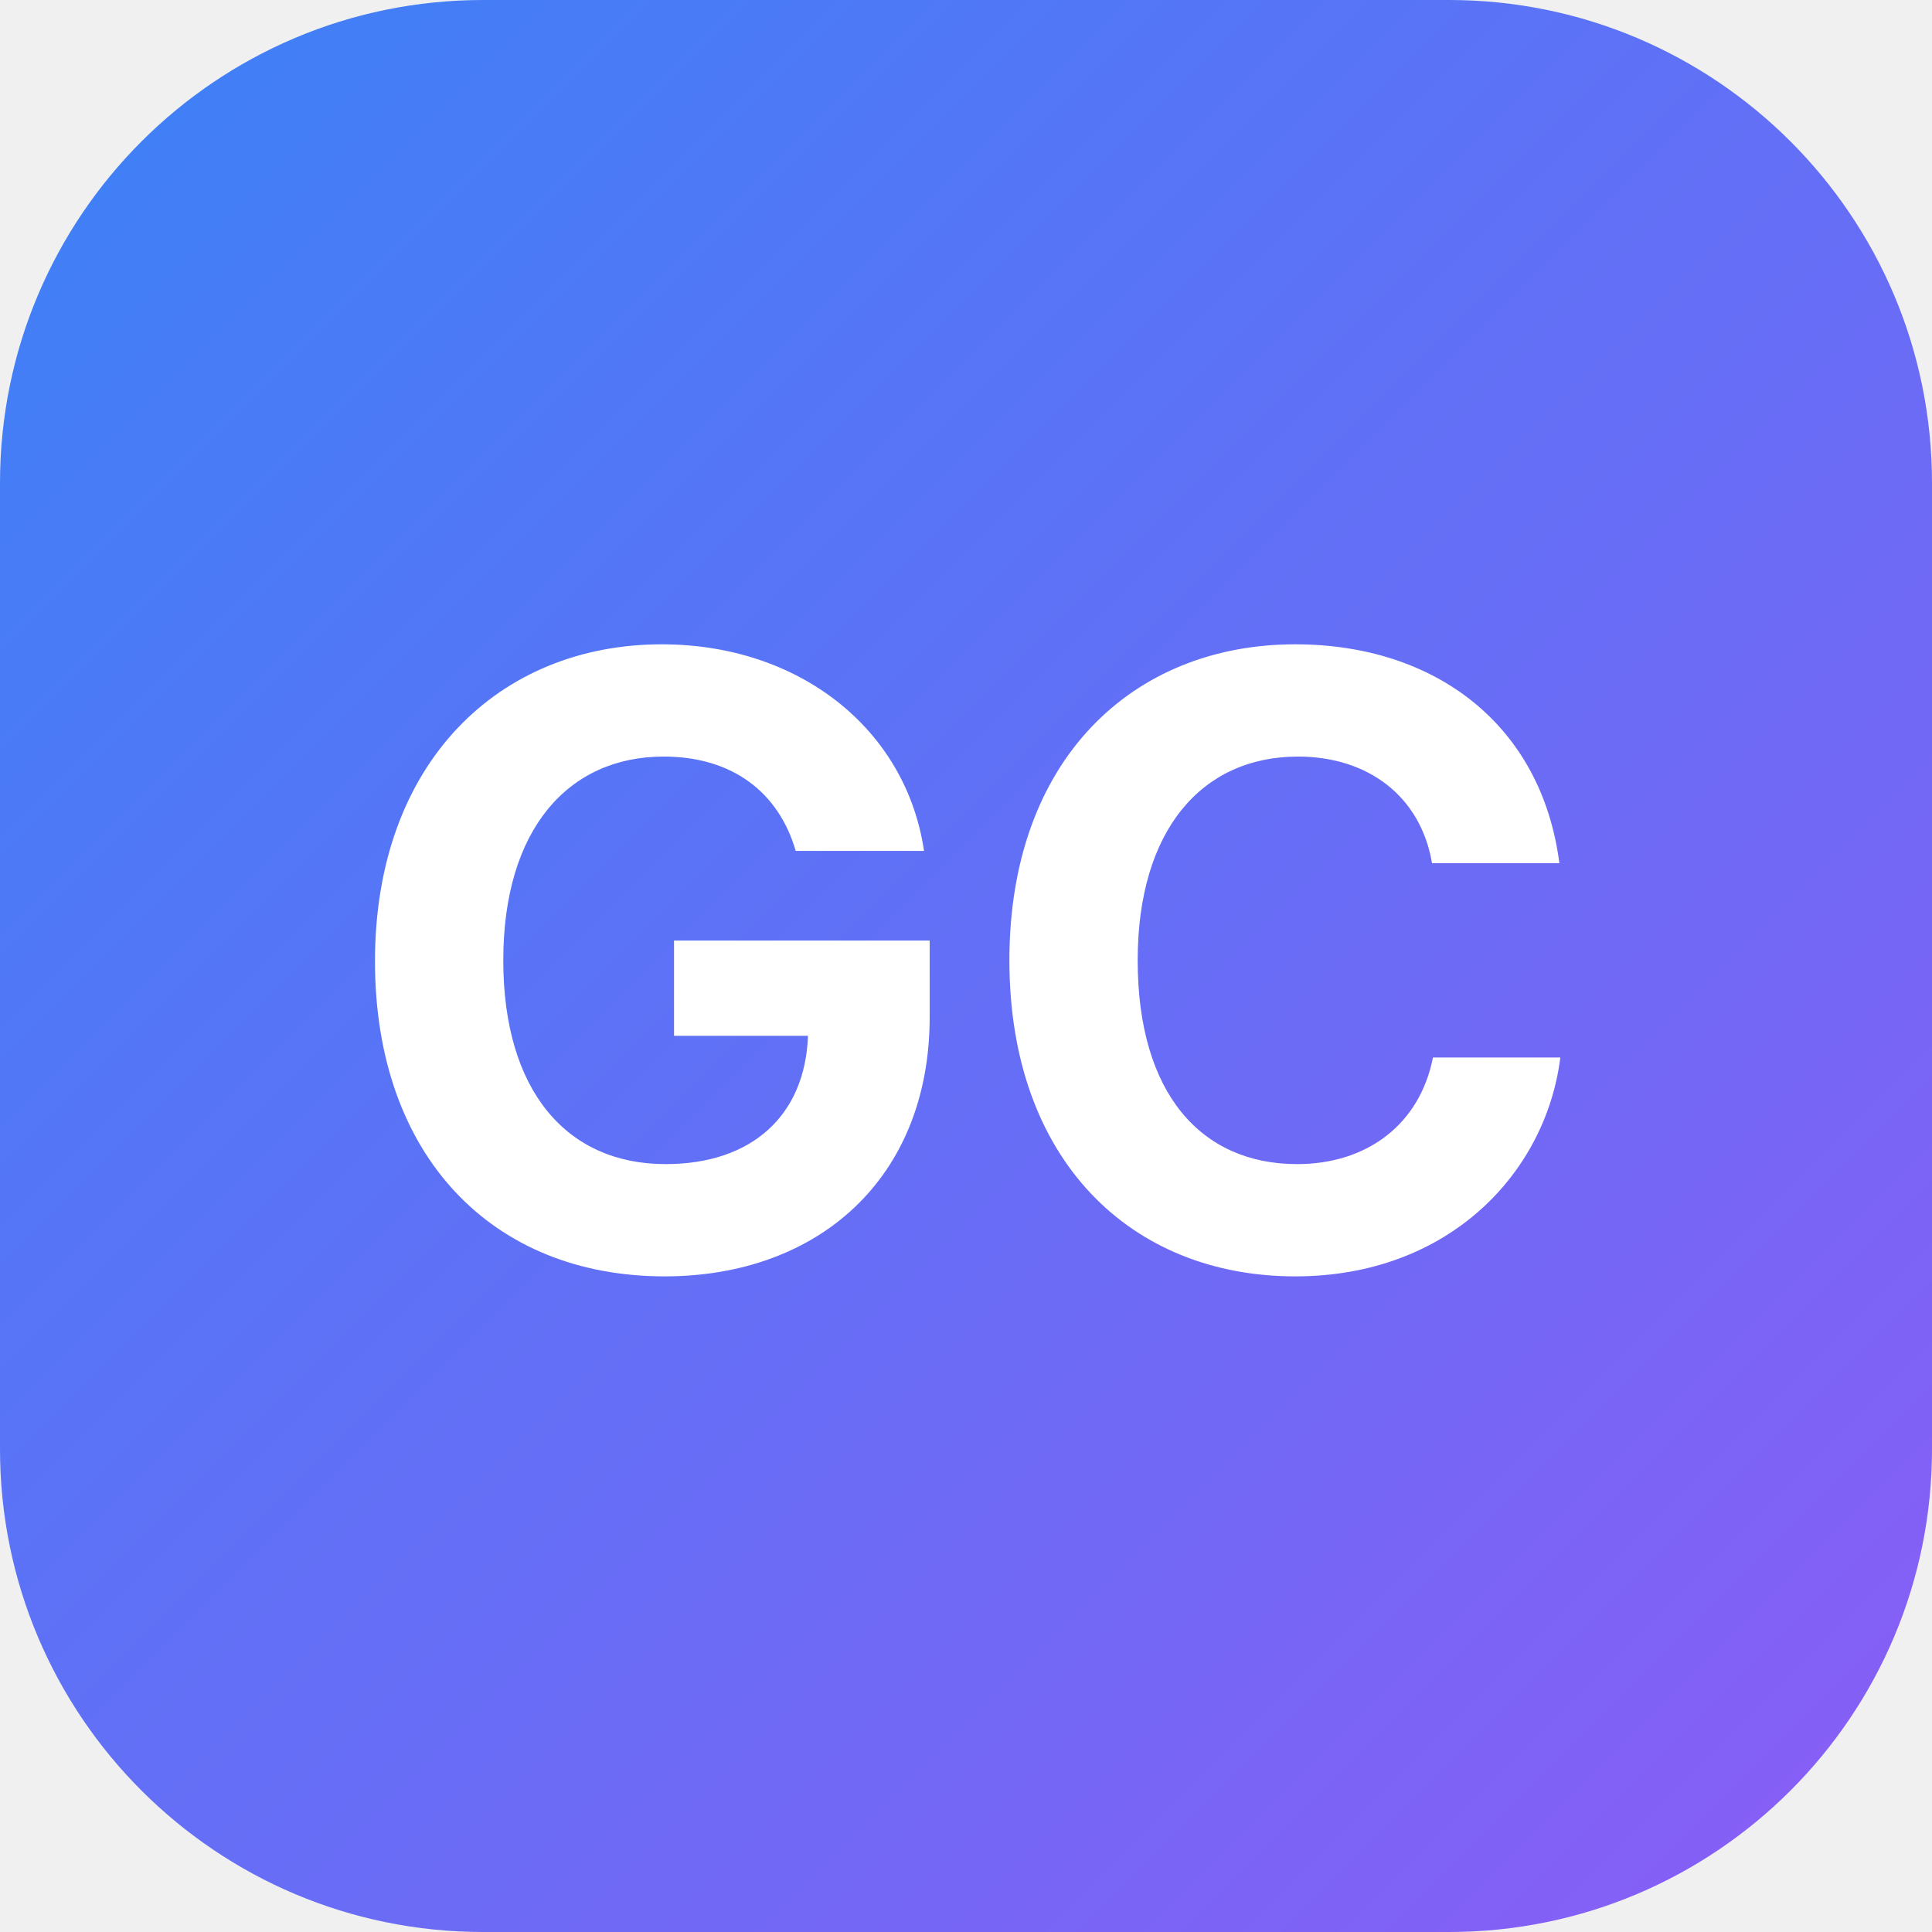
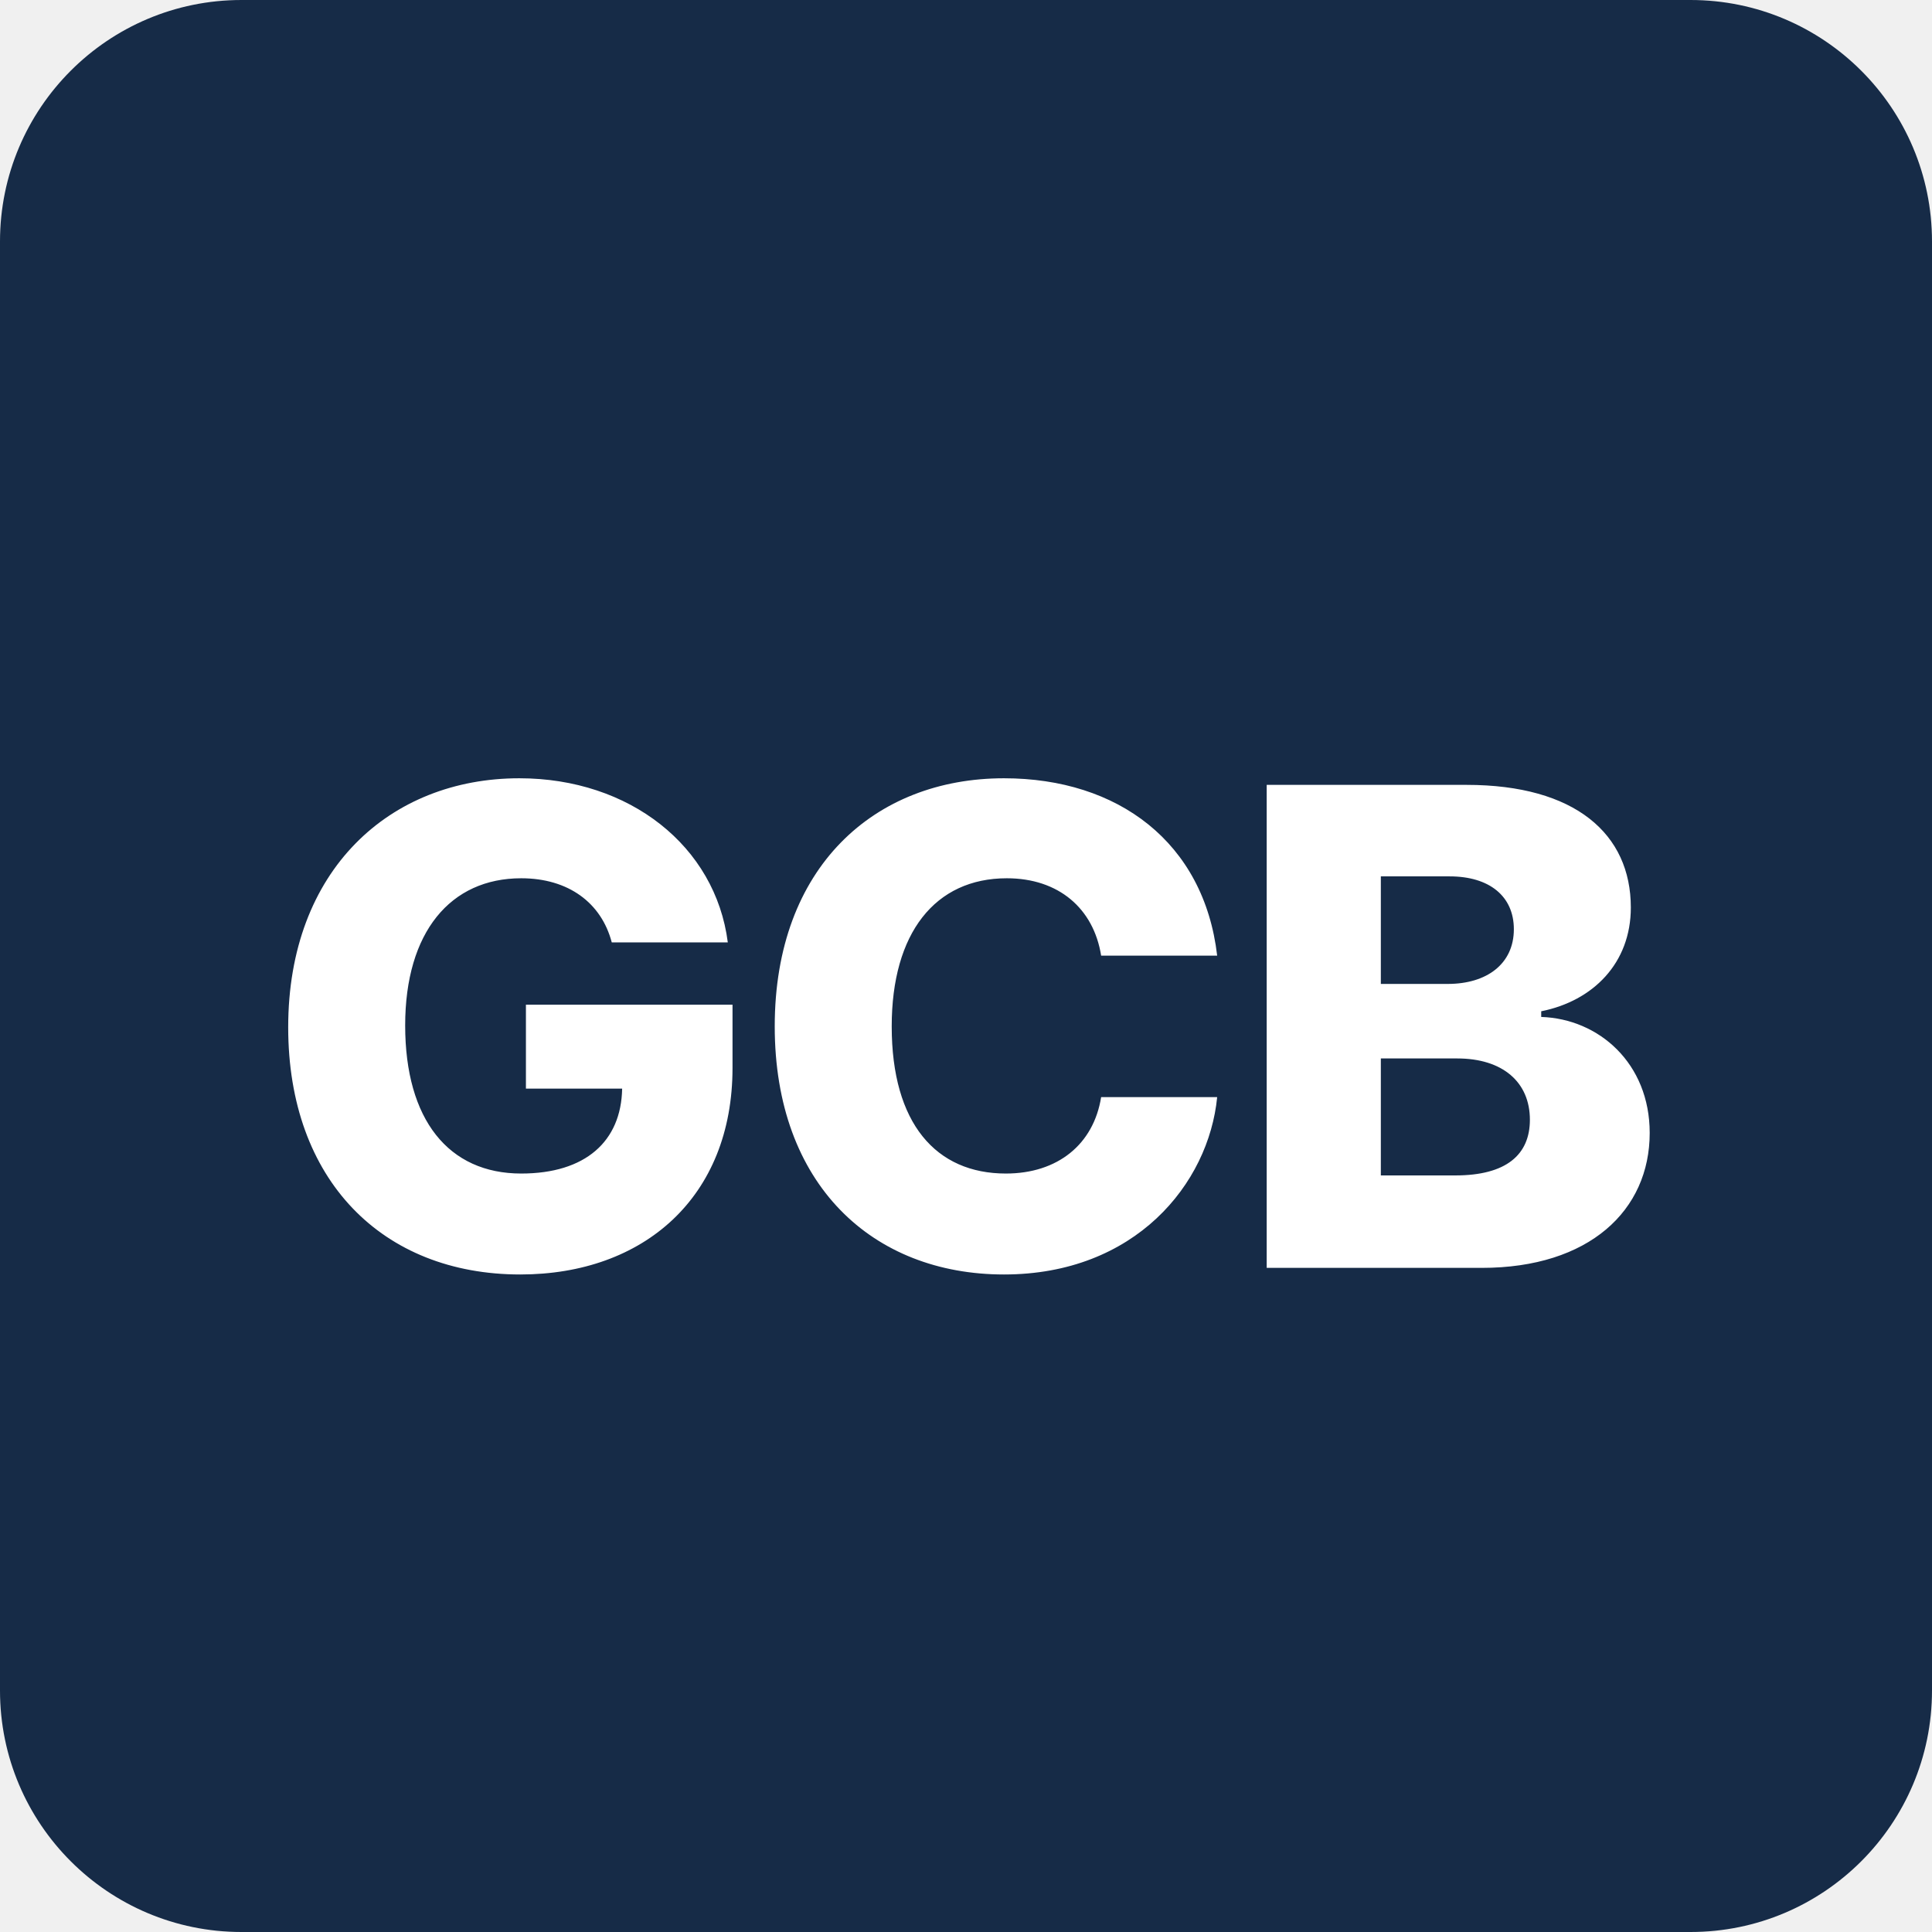
<svg xmlns="http://www.w3.org/2000/svg" width="32" height="32" viewBox="0 0 32 32">
-   <defs>
-     <linearGradient id="grad" x1="0%" y1="0%" x2="100%" y2="100%">
-       <stop offset="0%" style="stop-color:#3b82f6;stop-opacity:1" />
-       <stop offset="100%" style="stop-color:#8b5cf6;stop-opacity:1" />
-     </linearGradient>
-   </defs>
-   <rect width="32" height="32" rx="8" fill="url(#grad)" />
-   <text x="16" y="21" font-family="Inter, system-ui, sans-serif" font-size="14" font-weight="700" fill="white" text-anchor="middle">GC</text>
+   <rect width="32" height="32" rx="4" fill="#162b47" />
+   <text x="16" y="21" font-family="Inter, system-ui, sans-serif" font-size="11" font-weight="800" fill="white" text-anchor="middle" letter-spacing="-0.02em">GCB</text>
</svg>
